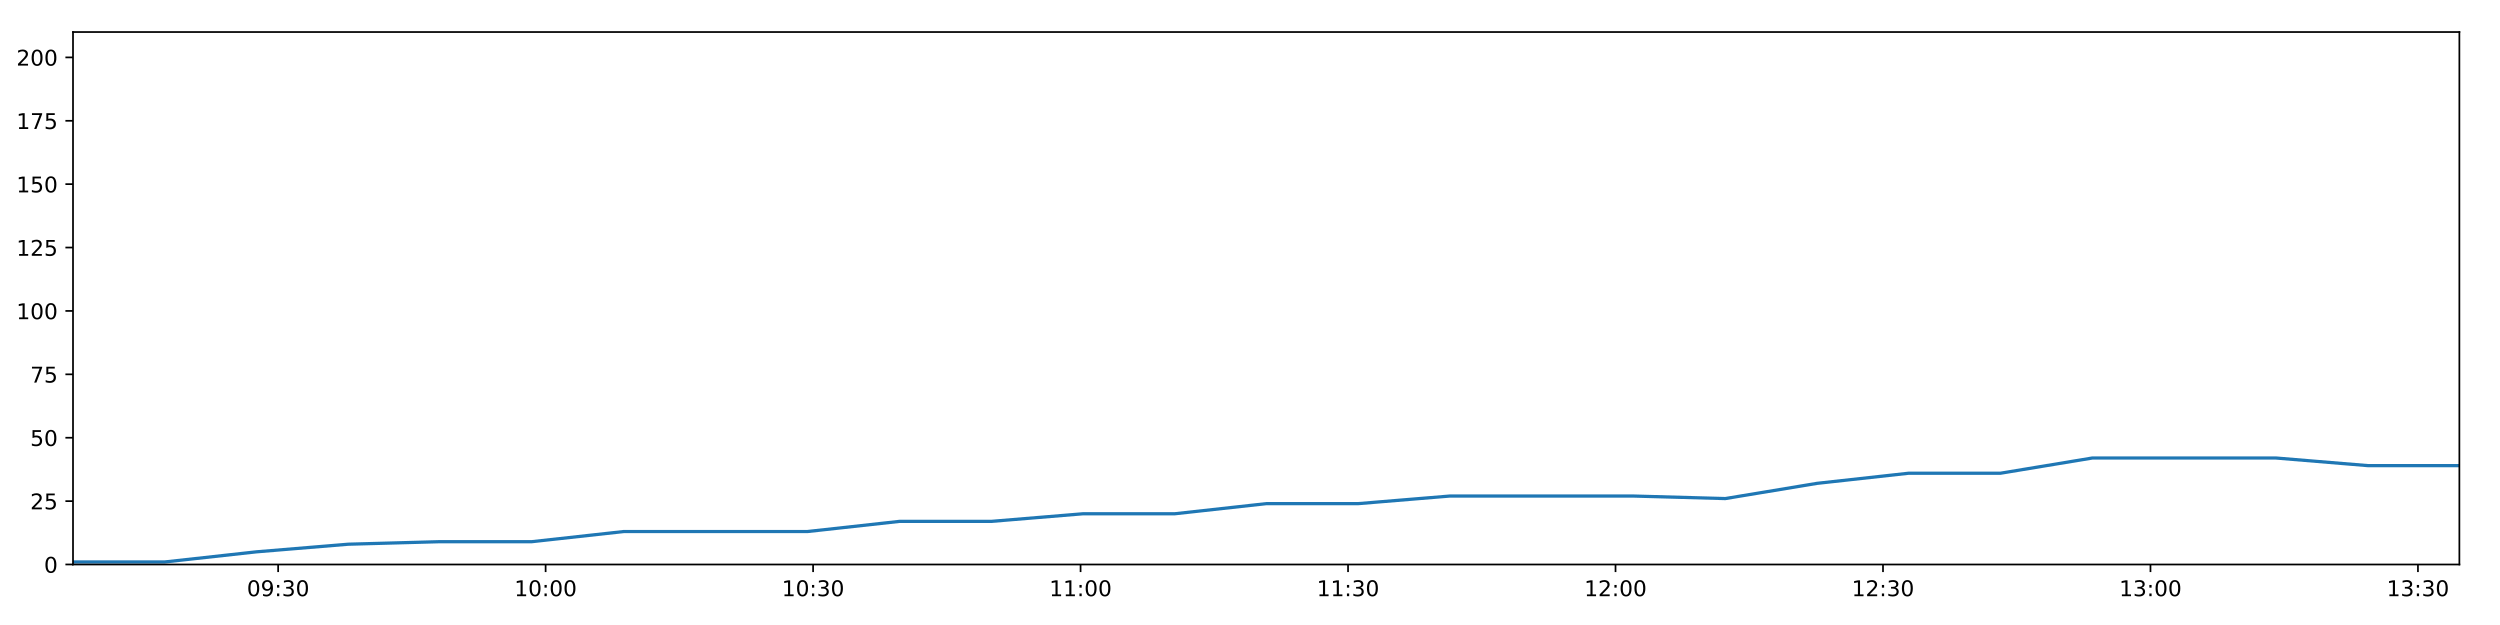
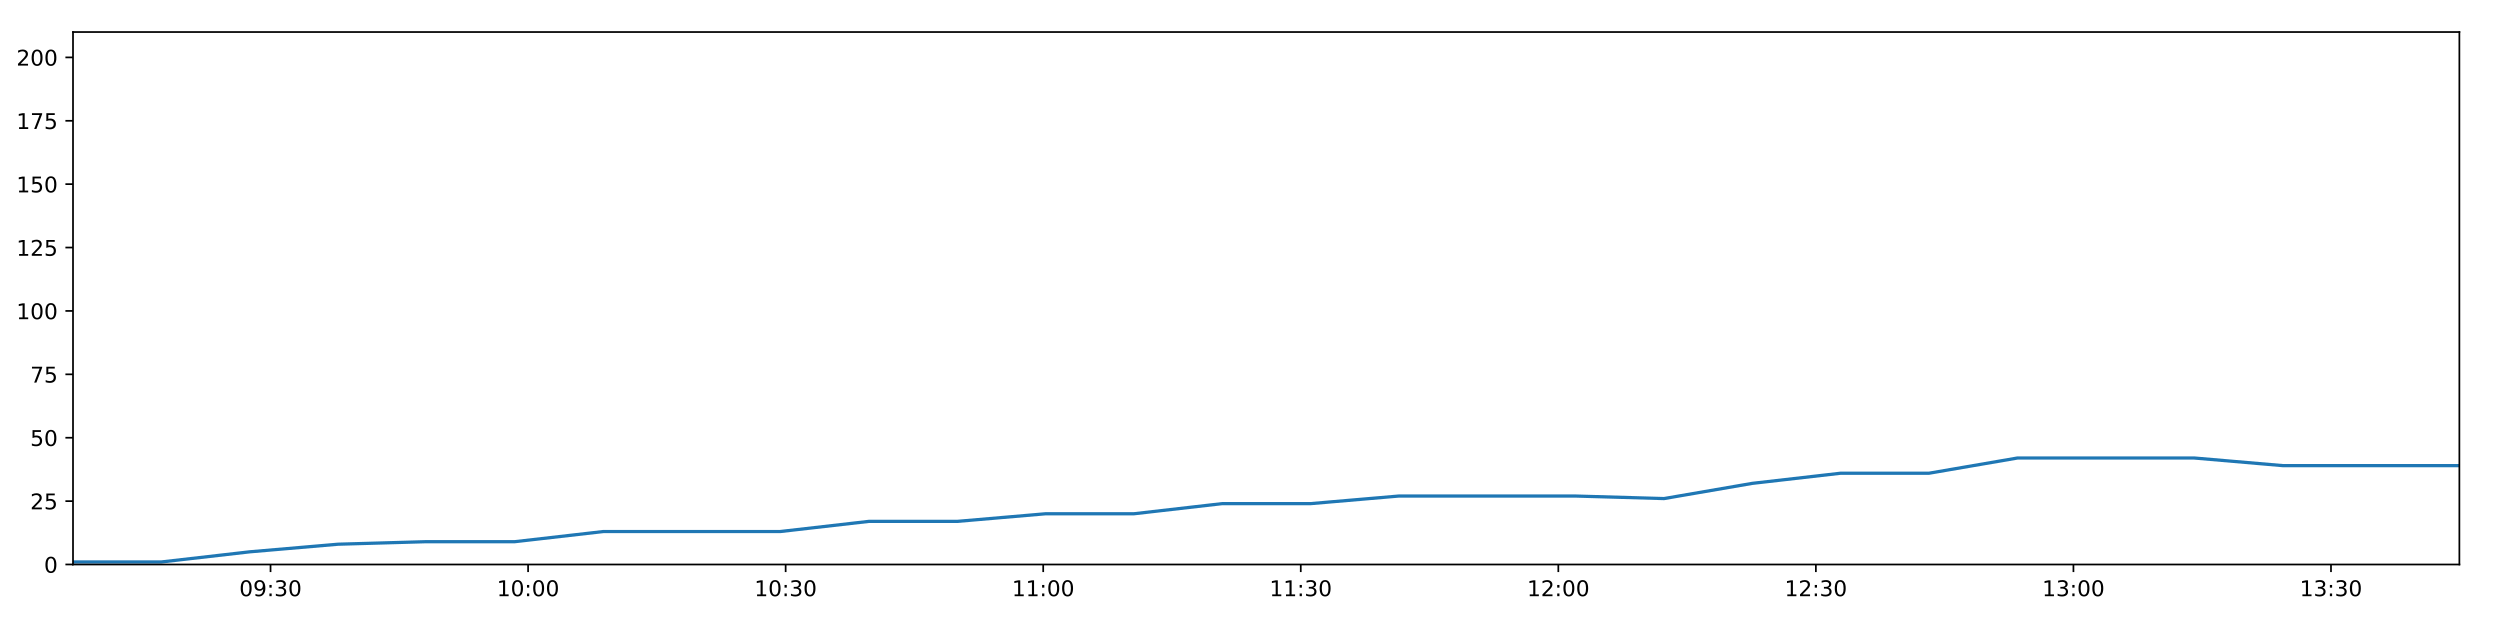
<svg xmlns="http://www.w3.org/2000/svg" xmlns:xlink="http://www.w3.org/1999/xlink" height="288pt" version="1.1" viewBox="0 0 1152 288" width="1152pt">
  <defs>
    <style type="text/css">
*{stroke-linecap:butt;stroke-linejoin:round;}
  </style>
  </defs>
  <g id="figure_1">
    <g id="patch_1">
      <path d="M 0 288  L 1152 288  L 1152 0  L 0 0  z " style="fill:#ffffff;" />
    </g>
    <g id="axes_1">
      <g id="patch_2">
        <path d="M 33.64 260.12  L 1133.28 260.12  L 1133.28 14.76  L 33.64 14.76  z " style="fill:#ffffff;" />
      </g>
      <g id="matplotlib.axis_1">
        <g id="xtick_1">
          <g id="line2d_1">
            <defs>
-               <path d="M 0 0  L 0 3.5  " id="md2b2fbbb00" style="stroke:#000000;stroke-width:0.8;" />
-             </defs>
-             <g>
-               <use style="stroke:#000000;stroke-width:0.8;" x="128.169" xlink:href="#md2b2fbbb00" y="260.12" />
+               <path d="M 0 0  L 0 3.5  " id="m07143316ea" style="stroke:#000000;stroke-width:0.8;" />
+             </defs>
+             <g>
+               <use style="stroke:#000000;stroke-width:0.8;" x="124.663" xlink:href="#m07143316ea" y="260.12" />
            </g>
          </g>
          <g id="text_1">
            <defs>
              <path d="M 31.781 66.406  Q 24.172 66.406 20.328 58.906  Q 16.5 51.422 16.5 36.375  Q 16.5 21.391 20.328 13.891  Q 24.172 6.391 31.781 6.391  Q 39.453 6.391 43.281 13.891  Q 47.125 21.391 47.125 36.375  Q 47.125 51.422 43.281 58.906  Q 39.453 66.406 31.781 66.406  z M 31.781 74.219  Q 44.047 74.219 50.516 64.516  Q 56.984 54.828 56.984 36.375  Q 56.984 17.969 50.516 8.266  Q 44.047 -1.422 31.781 -1.422  Q 19.531 -1.422 13.062 8.266  Q 6.594 17.969 6.594 36.375  Q 6.594 54.828 13.062 64.516  Q 19.531 74.219 31.781 74.219  z " id="DejaVuSans-48" />
              <path d="M 10.984 1.516  L 10.984 10.5  Q 14.703 8.734 18.5 7.812  Q 22.312 6.891 25.984 6.891  Q 35.75 6.891 40.891 13.453  Q 46.047 20.016 46.781 33.406  Q 43.953 29.203 39.594 26.953  Q 35.25 24.703 29.984 24.703  Q 19.047 24.703 12.672 31.312  Q 6.297 37.938 6.297 49.422  Q 6.297 60.641 12.938 67.422  Q 19.578 74.219 30.609 74.219  Q 43.266 74.219 49.922 64.516  Q 56.594 54.828 56.594 36.375  Q 56.594 19.141 48.406 8.859  Q 40.234 -1.422 26.422 -1.422  Q 22.703 -1.422 18.891 -0.688  Q 15.094 0.047 10.984 1.516  z M 30.609 32.422  Q 37.25 32.422 41.125 36.953  Q 45.016 41.5 45.016 49.422  Q 45.016 57.281 41.125 61.844  Q 37.25 66.406 30.609 66.406  Q 23.969 66.406 20.094 61.844  Q 16.219 57.281 16.219 49.422  Q 16.219 41.5 20.094 36.953  Q 23.969 32.422 30.609 32.422  z " id="DejaVuSans-57" />
              <path d="M 11.719 12.406  L 22.016 12.406  L 22.016 0  L 11.719 0  z M 11.719 51.703  L 22.016 51.703  L 22.016 39.312  L 11.719 39.312  z " id="DejaVuSans-58" />
              <path d="M 40.578 39.312  Q 47.656 37.797 51.625 33  Q 55.609 28.219 55.609 21.188  Q 55.609 10.406 48.188 4.484  Q 40.766 -1.422 27.094 -1.422  Q 22.516 -1.422 17.656 -0.516  Q 12.797 0.391 7.625 2.203  L 7.625 11.719  Q 11.719 9.328 16.594 8.109  Q 21.484 6.891 26.812 6.891  Q 36.078 6.891 40.938 10.547  Q 45.797 14.203 45.797 21.188  Q 45.797 27.641 41.281 31.266  Q 36.766 34.906 28.719 34.906  L 20.219 34.906  L 20.219 43.016  L 29.109 43.016  Q 36.375 43.016 40.234 45.922  Q 44.094 48.828 44.094 54.297  Q 44.094 59.906 40.109 62.906  Q 36.141 65.922 28.719 65.922  Q 24.656 65.922 20.016 65.031  Q 15.375 64.156 9.812 62.312  L 9.812 71.094  Q 15.438 72.656 20.344 73.438  Q 25.25 74.219 29.594 74.219  Q 40.828 74.219 47.359 69.109  Q 53.906 64.016 53.906 55.328  Q 53.906 49.266 50.438 45.094  Q 46.969 40.922 40.578 39.312  z " id="DejaVuSans-51" />
            </defs>
-             <g transform="translate(113.7595 274.7184)scale(0.1 -0.1)">
+             <g transform="translate(110.2541 274.7184)scale(0.1 -0.1)">
              <use xlink:href="#DejaVuSans-48" />
              <use x="63.623" xlink:href="#DejaVuSans-57" />
              <use x="127.246" xlink:href="#DejaVuSans-58" />
              <use x="160.938" xlink:href="#DejaVuSans-51" />
              <use x="224.561" xlink:href="#DejaVuSans-48" />
            </g>
          </g>
        </g>
        <g id="xtick_2">
          <g id="line2d_2">
            <g>
-               <use style="stroke:#000000;stroke-width:0.8;" x="251.421" xlink:href="#md2b2fbbb00" y="260.12" />
+               <use style="stroke:#000000;stroke-width:0.8;" x="243.345" xlink:href="#m07143316ea" y="260.12" />
            </g>
          </g>
          <g id="text_2">
            <defs>
              <path d="M 12.406 8.297  L 28.516 8.297  L 28.516 63.922  L 10.984 60.406  L 10.984 69.391  L 28.422 72.906  L 38.281 72.906  L 38.281 8.297  L 54.391 8.297  L 54.391 0  L 12.406 0  z " id="DejaVuSans-49" />
            </defs>
-             <g transform="translate(237.012 274.7184)scale(0.1 -0.1)">
+             <g transform="translate(228.9361 274.7184)scale(0.1 -0.1)">
              <use xlink:href="#DejaVuSans-49" />
              <use x="63.623" xlink:href="#DejaVuSans-48" />
              <use x="127.246" xlink:href="#DejaVuSans-58" />
              <use x="160.938" xlink:href="#DejaVuSans-48" />
              <use x="224.561" xlink:href="#DejaVuSans-48" />
            </g>
          </g>
        </g>
        <g id="xtick_3">
          <g id="line2d_3">
            <g>
-               <use style="stroke:#000000;stroke-width:0.8;" x="374.674" xlink:href="#md2b2fbbb00" y="260.12" />
+               <use style="stroke:#000000;stroke-width:0.8;" x="362.027" xlink:href="#m07143316ea" y="260.12" />
            </g>
          </g>
          <g id="text_3">
-             <g transform="translate(360.2646 274.7184)scale(0.1 -0.1)">
+             <g transform="translate(347.6181 274.7184)scale(0.1 -0.1)">
              <use xlink:href="#DejaVuSans-49" />
              <use x="63.623" xlink:href="#DejaVuSans-48" />
              <use x="127.246" xlink:href="#DejaVuSans-58" />
              <use x="160.938" xlink:href="#DejaVuSans-51" />
              <use x="224.561" xlink:href="#DejaVuSans-48" />
            </g>
          </g>
        </g>
        <g id="xtick_4">
          <g id="line2d_4">
            <g>
-               <use style="stroke:#000000;stroke-width:0.8;" x="497.927" xlink:href="#md2b2fbbb00" y="260.12" />
+               <use style="stroke:#000000;stroke-width:0.8;" x="480.71" xlink:href="#m07143316ea" y="260.12" />
            </g>
          </g>
          <g id="text_4">
-             <g transform="translate(483.5172 274.7184)scale(0.1 -0.1)">
+             <g transform="translate(466.3001 274.7184)scale(0.1 -0.1)">
              <use xlink:href="#DejaVuSans-49" />
              <use x="63.623" xlink:href="#DejaVuSans-49" />
              <use x="127.246" xlink:href="#DejaVuSans-58" />
              <use x="160.938" xlink:href="#DejaVuSans-48" />
              <use x="224.561" xlink:href="#DejaVuSans-48" />
            </g>
          </g>
        </g>
        <g id="xtick_5">
          <g id="line2d_5">
            <g>
-               <use style="stroke:#000000;stroke-width:0.8;" x="621.179" xlink:href="#md2b2fbbb00" y="260.12" />
+               <use style="stroke:#000000;stroke-width:0.8;" x="599.392" xlink:href="#m07143316ea" y="260.12" />
            </g>
          </g>
          <g id="text_5">
-             <g transform="translate(606.7698 274.7184)scale(0.1 -0.1)">
+             <g transform="translate(584.9822 274.7184)scale(0.1 -0.1)">
              <use xlink:href="#DejaVuSans-49" />
              <use x="63.623" xlink:href="#DejaVuSans-49" />
              <use x="127.246" xlink:href="#DejaVuSans-58" />
              <use x="160.938" xlink:href="#DejaVuSans-51" />
              <use x="224.561" xlink:href="#DejaVuSans-48" />
            </g>
          </g>
        </g>
        <g id="xtick_6">
          <g id="line2d_6">
            <g>
-               <use style="stroke:#000000;stroke-width:0.8;" x="744.432" xlink:href="#md2b2fbbb00" y="260.12" />
+               <use style="stroke:#000000;stroke-width:0.8;" x="718.074" xlink:href="#m07143316ea" y="260.12" />
            </g>
          </g>
          <g id="text_6">
            <defs>
              <path d="M 19.188 8.297  L 53.609 8.297  L 53.609 0  L 7.328 0  L 7.328 8.297  Q 12.938 14.109 22.625 23.891  Q 32.328 33.688 34.812 36.531  Q 39.547 41.844 41.422 45.531  Q 43.312 49.219 43.312 52.781  Q 43.312 58.594 39.234 62.25  Q 35.156 65.922 28.609 65.922  Q 23.969 65.922 18.812 64.312  Q 13.672 62.703 7.812 59.422  L 7.812 69.391  Q 13.766 71.781 18.938 73  Q 24.125 74.219 28.422 74.219  Q 39.75 74.219 46.484 68.547  Q 53.219 62.891 53.219 53.422  Q 53.219 48.922 51.531 44.891  Q 49.859 40.875 45.406 35.406  Q 44.188 33.984 37.641 27.219  Q 31.109 20.453 19.188 8.297  z " id="DejaVuSans-50" />
            </defs>
-             <g transform="translate(730.0224 274.7184)scale(0.1 -0.1)">
+             <g transform="translate(703.6642 274.7184)scale(0.1 -0.1)">
              <use xlink:href="#DejaVuSans-49" />
              <use x="63.623" xlink:href="#DejaVuSans-50" />
              <use x="127.246" xlink:href="#DejaVuSans-58" />
              <use x="160.938" xlink:href="#DejaVuSans-48" />
              <use x="224.561" xlink:href="#DejaVuSans-48" />
            </g>
          </g>
        </g>
        <g id="xtick_7">
          <g id="line2d_7">
            <g>
-               <use style="stroke:#000000;stroke-width:0.8;" x="867.684" xlink:href="#md2b2fbbb00" y="260.12" />
+               <use style="stroke:#000000;stroke-width:0.8;" x="836.756" xlink:href="#m07143316ea" y="260.12" />
            </g>
          </g>
          <g id="text_7">
-             <g transform="translate(853.2749 274.7184)scale(0.1 -0.1)">
+             <g transform="translate(822.3462 274.7184)scale(0.1 -0.1)">
              <use xlink:href="#DejaVuSans-49" />
              <use x="63.623" xlink:href="#DejaVuSans-50" />
              <use x="127.246" xlink:href="#DejaVuSans-58" />
              <use x="160.938" xlink:href="#DejaVuSans-51" />
              <use x="224.561" xlink:href="#DejaVuSans-48" />
            </g>
          </g>
        </g>
        <g id="xtick_8">
          <g id="line2d_8">
            <g>
-               <use style="stroke:#000000;stroke-width:0.8;" x="990.937" xlink:href="#md2b2fbbb00" y="260.12" />
+               <use style="stroke:#000000;stroke-width:0.8;" x="955.438" xlink:href="#m07143316ea" y="260.12" />
            </g>
          </g>
          <g id="text_8">
-             <g transform="translate(976.5275 274.7184)scale(0.1 -0.1)">
+             <g transform="translate(941.0282 274.7184)scale(0.1 -0.1)">
              <use xlink:href="#DejaVuSans-49" />
              <use x="63.623" xlink:href="#DejaVuSans-51" />
              <use x="127.246" xlink:href="#DejaVuSans-58" />
              <use x="160.938" xlink:href="#DejaVuSans-48" />
              <use x="224.561" xlink:href="#DejaVuSans-48" />
            </g>
          </g>
        </g>
        <g id="xtick_9">
          <g id="line2d_9">
            <g>
-               <use style="stroke:#000000;stroke-width:0.8;" x="1114.189" xlink:href="#md2b2fbbb00" y="260.12" />
+               <use style="stroke:#000000;stroke-width:0.8;" x="1074.12" xlink:href="#m07143316ea" y="260.12" />
            </g>
          </g>
          <g id="text_9">
-             <g transform="translate(1099.78 274.7184)scale(0.1 -0.1)">
+             <g transform="translate(1059.71 274.7184)scale(0.1 -0.1)">
              <use xlink:href="#DejaVuSans-49" />
              <use x="63.623" xlink:href="#DejaVuSans-51" />
              <use x="127.246" xlink:href="#DejaVuSans-58" />
              <use x="160.938" xlink:href="#DejaVuSans-51" />
              <use x="224.561" xlink:href="#DejaVuSans-48" />
            </g>
          </g>
        </g>
      </g>
      <g id="matplotlib.axis_2">
        <g id="ytick_1">
          <g id="line2d_10">
            <defs>
-               <path d="M 0 0  L -3.5 0  " id="md7879b20ff" style="stroke:#000000;stroke-width:0.8;" />
-             </defs>
-             <g>
-               <use style="stroke:#000000;stroke-width:0.8;" x="33.64" xlink:href="#md7879b20ff" y="260.12" />
+               <path d="M 0 0  L -3.5 0  " id="m6dd40c3bb4" style="stroke:#000000;stroke-width:0.8;" />
+             </defs>
+             <g>
+               <use style="stroke:#000000;stroke-width:0.8;" x="33.64" xlink:href="#m6dd40c3bb4" y="260.12" />
            </g>
          </g>
          <g id="text_10">
            <g transform="translate(20.2775 263.9192)scale(0.1 -0.1)">
              <use xlink:href="#DejaVuSans-48" />
            </g>
          </g>
        </g>
        <g id="ytick_2">
          <g id="line2d_11">
            <g>
-               <use style="stroke:#000000;stroke-width:0.8;" x="33.64" xlink:href="#md7879b20ff" y="230.91" />
+               <use style="stroke:#000000;stroke-width:0.8;" x="33.64" xlink:href="#m6dd40c3bb4" y="230.91" />
            </g>
          </g>
          <g id="text_11">
            <defs>
              <path d="M 10.797 72.906  L 49.516 72.906  L 49.516 64.594  L 19.828 64.594  L 19.828 46.734  Q 21.969 47.469 24.109 47.828  Q 26.266 48.188 28.422 48.188  Q 40.625 48.188 47.75 41.5  Q 54.891 34.812 54.891 23.391  Q 54.891 11.625 47.562 5.094  Q 40.234 -1.422 26.906 -1.422  Q 22.312 -1.422 17.547 -0.641  Q 12.797 0.141 7.719 1.703  L 7.719 11.625  Q 12.109 9.234 16.797 8.062  Q 21.484 6.891 26.703 6.891  Q 35.156 6.891 40.078 11.328  Q 45.016 15.766 45.016 23.391  Q 45.016 31 40.078 35.438  Q 35.156 39.891 26.703 39.891  Q 22.75 39.891 18.812 39.016  Q 14.891 38.141 10.797 36.281  z " id="DejaVuSans-53" />
            </defs>
            <g transform="translate(13.915 234.7097)scale(0.1 -0.1)">
              <use xlink:href="#DejaVuSans-50" />
              <use x="63.623" xlink:href="#DejaVuSans-53" />
            </g>
          </g>
        </g>
        <g id="ytick_3">
          <g id="line2d_12">
            <g>
-               <use style="stroke:#000000;stroke-width:0.8;" x="33.64" xlink:href="#md7879b20ff" y="201.701" />
+               <use style="stroke:#000000;stroke-width:0.8;" x="33.64" xlink:href="#m6dd40c3bb4" y="201.701" />
            </g>
          </g>
          <g id="text_12">
            <g transform="translate(13.915 205.5002)scale(0.1 -0.1)">
              <use xlink:href="#DejaVuSans-53" />
              <use x="63.623" xlink:href="#DejaVuSans-48" />
            </g>
          </g>
        </g>
        <g id="ytick_4">
          <g id="line2d_13">
            <g>
-               <use style="stroke:#000000;stroke-width:0.8;" x="33.64" xlink:href="#md7879b20ff" y="172.491" />
+               <use style="stroke:#000000;stroke-width:0.8;" x="33.64" xlink:href="#m6dd40c3bb4" y="172.491" />
            </g>
          </g>
          <g id="text_13">
            <defs>
              <path d="M 8.203 72.906  L 55.078 72.906  L 55.078 68.703  L 28.609 0  L 18.312 0  L 43.219 64.594  L 8.203 64.594  z " id="DejaVuSans-55" />
            </defs>
            <g transform="translate(13.915 176.2906)scale(0.1 -0.1)">
              <use xlink:href="#DejaVuSans-55" />
              <use x="63.623" xlink:href="#DejaVuSans-53" />
            </g>
          </g>
        </g>
        <g id="ytick_5">
          <g id="line2d_14">
            <g>
-               <use style="stroke:#000000;stroke-width:0.8;" x="33.64" xlink:href="#md7879b20ff" y="143.282" />
+               <use style="stroke:#000000;stroke-width:0.8;" x="33.64" xlink:href="#m6dd40c3bb4" y="143.282" />
            </g>
          </g>
          <g id="text_14">
            <g transform="translate(7.5525 147.0811)scale(0.1 -0.1)">
              <use xlink:href="#DejaVuSans-49" />
              <use x="63.623" xlink:href="#DejaVuSans-48" />
              <use x="127.246" xlink:href="#DejaVuSans-48" />
            </g>
          </g>
        </g>
        <g id="ytick_6">
          <g id="line2d_15">
            <g>
-               <use style="stroke:#000000;stroke-width:0.8;" x="33.64" xlink:href="#md7879b20ff" y="114.072" />
+               <use style="stroke:#000000;stroke-width:0.8;" x="33.64" xlink:href="#m6dd40c3bb4" y="114.072" />
            </g>
          </g>
          <g id="text_15">
            <g transform="translate(7.5525 117.8716)scale(0.1 -0.1)">
              <use xlink:href="#DejaVuSans-49" />
              <use x="63.623" xlink:href="#DejaVuSans-50" />
              <use x="127.246" xlink:href="#DejaVuSans-53" />
            </g>
          </g>
        </g>
        <g id="ytick_7">
          <g id="line2d_16">
            <g>
-               <use style="stroke:#000000;stroke-width:0.8;" x="33.64" xlink:href="#md7879b20ff" y="84.863" />
+               <use style="stroke:#000000;stroke-width:0.8;" x="33.64" xlink:href="#m6dd40c3bb4" y="84.863" />
            </g>
          </g>
          <g id="text_16">
            <g transform="translate(7.5525 88.66208)scale(0.1 -0.1)">
              <use xlink:href="#DejaVuSans-49" />
              <use x="63.623" xlink:href="#DejaVuSans-53" />
              <use x="127.246" xlink:href="#DejaVuSans-48" />
            </g>
          </g>
        </g>
        <g id="ytick_8">
          <g id="line2d_17">
            <g>
-               <use style="stroke:#000000;stroke-width:0.8;" x="33.64" xlink:href="#md7879b20ff" y="55.653" />
+               <use style="stroke:#000000;stroke-width:0.8;" x="33.64" xlink:href="#m6dd40c3bb4" y="55.653" />
            </g>
          </g>
          <g id="text_17">
            <g transform="translate(7.5525 59.45255)scale(0.1 -0.1)">
              <use xlink:href="#DejaVuSans-49" />
              <use x="63.623" xlink:href="#DejaVuSans-55" />
              <use x="127.246" xlink:href="#DejaVuSans-53" />
            </g>
          </g>
        </g>
        <g id="ytick_9">
          <g id="line2d_18">
            <g>
-               <use style="stroke:#000000;stroke-width:0.8;" x="33.64" xlink:href="#md7879b20ff" y="26.444" />
+               <use style="stroke:#000000;stroke-width:0.8;" x="33.64" xlink:href="#m6dd40c3bb4" y="26.444" />
            </g>
          </g>
          <g id="text_18">
            <g transform="translate(7.5525 30.24303)scale(0.1 -0.1)">
              <use xlink:href="#DejaVuSans-50" />
              <use x="63.623" xlink:href="#DejaVuSans-48" />
              <use x="127.246" xlink:href="#DejaVuSans-48" />
            </g>
          </g>
        </g>
      </g>
      <g id="line2d_19">
-         <path clip-path="url(#pb22dab0a59)" d="M 33.64 258.952  L 75.883 258.952  L 118.199 254.278  L 160.469 250.773  L 202.802 249.605  L 245.086 249.605  L 287.429 244.931  L 329.678 244.931  L 372.057 244.931  L 414.401 240.258  L 456.68 240.258  L 498.951 236.752  L 541.226 236.752  L 583.495 232.079  L 625.784 232.079  L 668.078 228.574  L 710.342 228.574  L 752.705 228.574  L 795.007 229.742  L 837.256 222.732  L 879.553 218.058  L 921.849 218.058  L 964.144 211.048  L 1006.439 211.048  L 1048.738 211.048  L 1091.001 214.553  L 1133.28 214.553  " style="fill:none;stroke:#1f77b4;stroke-linecap:square;stroke-width:1.5;" />
+         <path clip-path="url(#p0b330e25ee)" d="M 33.64 258.952  L 74.316 258.952  L 115.064 254.278  L 155.766 250.773  L 196.529 249.605  L 237.245 249.605  L 278.018 244.931  L 318.7 244.931  L 359.507 244.931  L 400.281 240.258  L 440.993 240.258  L 481.696 236.752  L 522.403 236.752  L 563.105 232.079  L 603.825 232.079  L 644.551 228.574  L 685.248 228.574  L 726.04 228.574  L 766.773 229.742  L 807.455 222.732  L 848.184 218.058  L 888.912 218.058  L 929.638 211.048  L 970.365 211.048  L 1011.095 211.048  L 1051.791 214.553  L 1092.502 214.553  L 1133.28 214.553  " style="fill:none;stroke:#1f77b4;stroke-linecap:square;stroke-width:1.5;" />
      </g>
      <g id="patch_3">
        <path d="M 33.64 260.12  L 33.64 14.76  " style="fill:none;stroke:#000000;stroke-linecap:square;stroke-linejoin:miter;stroke-width:0.8;" />
      </g>
      <g id="patch_4">
        <path d="M 1133.28 260.12  L 1133.28 14.76  " style="fill:none;stroke:#000000;stroke-linecap:square;stroke-linejoin:miter;stroke-width:0.8;" />
      </g>
      <g id="patch_5">
        <path d="M 33.64 260.12  L 1133.28 260.12  " style="fill:none;stroke:#000000;stroke-linecap:square;stroke-linejoin:miter;stroke-width:0.8;" />
      </g>
      <g id="patch_6">
        <path d="M 33.64 14.76  L 1133.28 14.76  " style="fill:none;stroke:#000000;stroke-linecap:square;stroke-linejoin:miter;stroke-width:0.8;" />
      </g>
    </g>
  </g>
  <defs>
-     <clipPath id="pb22dab0a59">
+     <clipPath id="p0b330e25ee">
      <rect height="245.36" width="1099.64" x="33.64" y="14.76" />
    </clipPath>
  </defs>
</svg>
